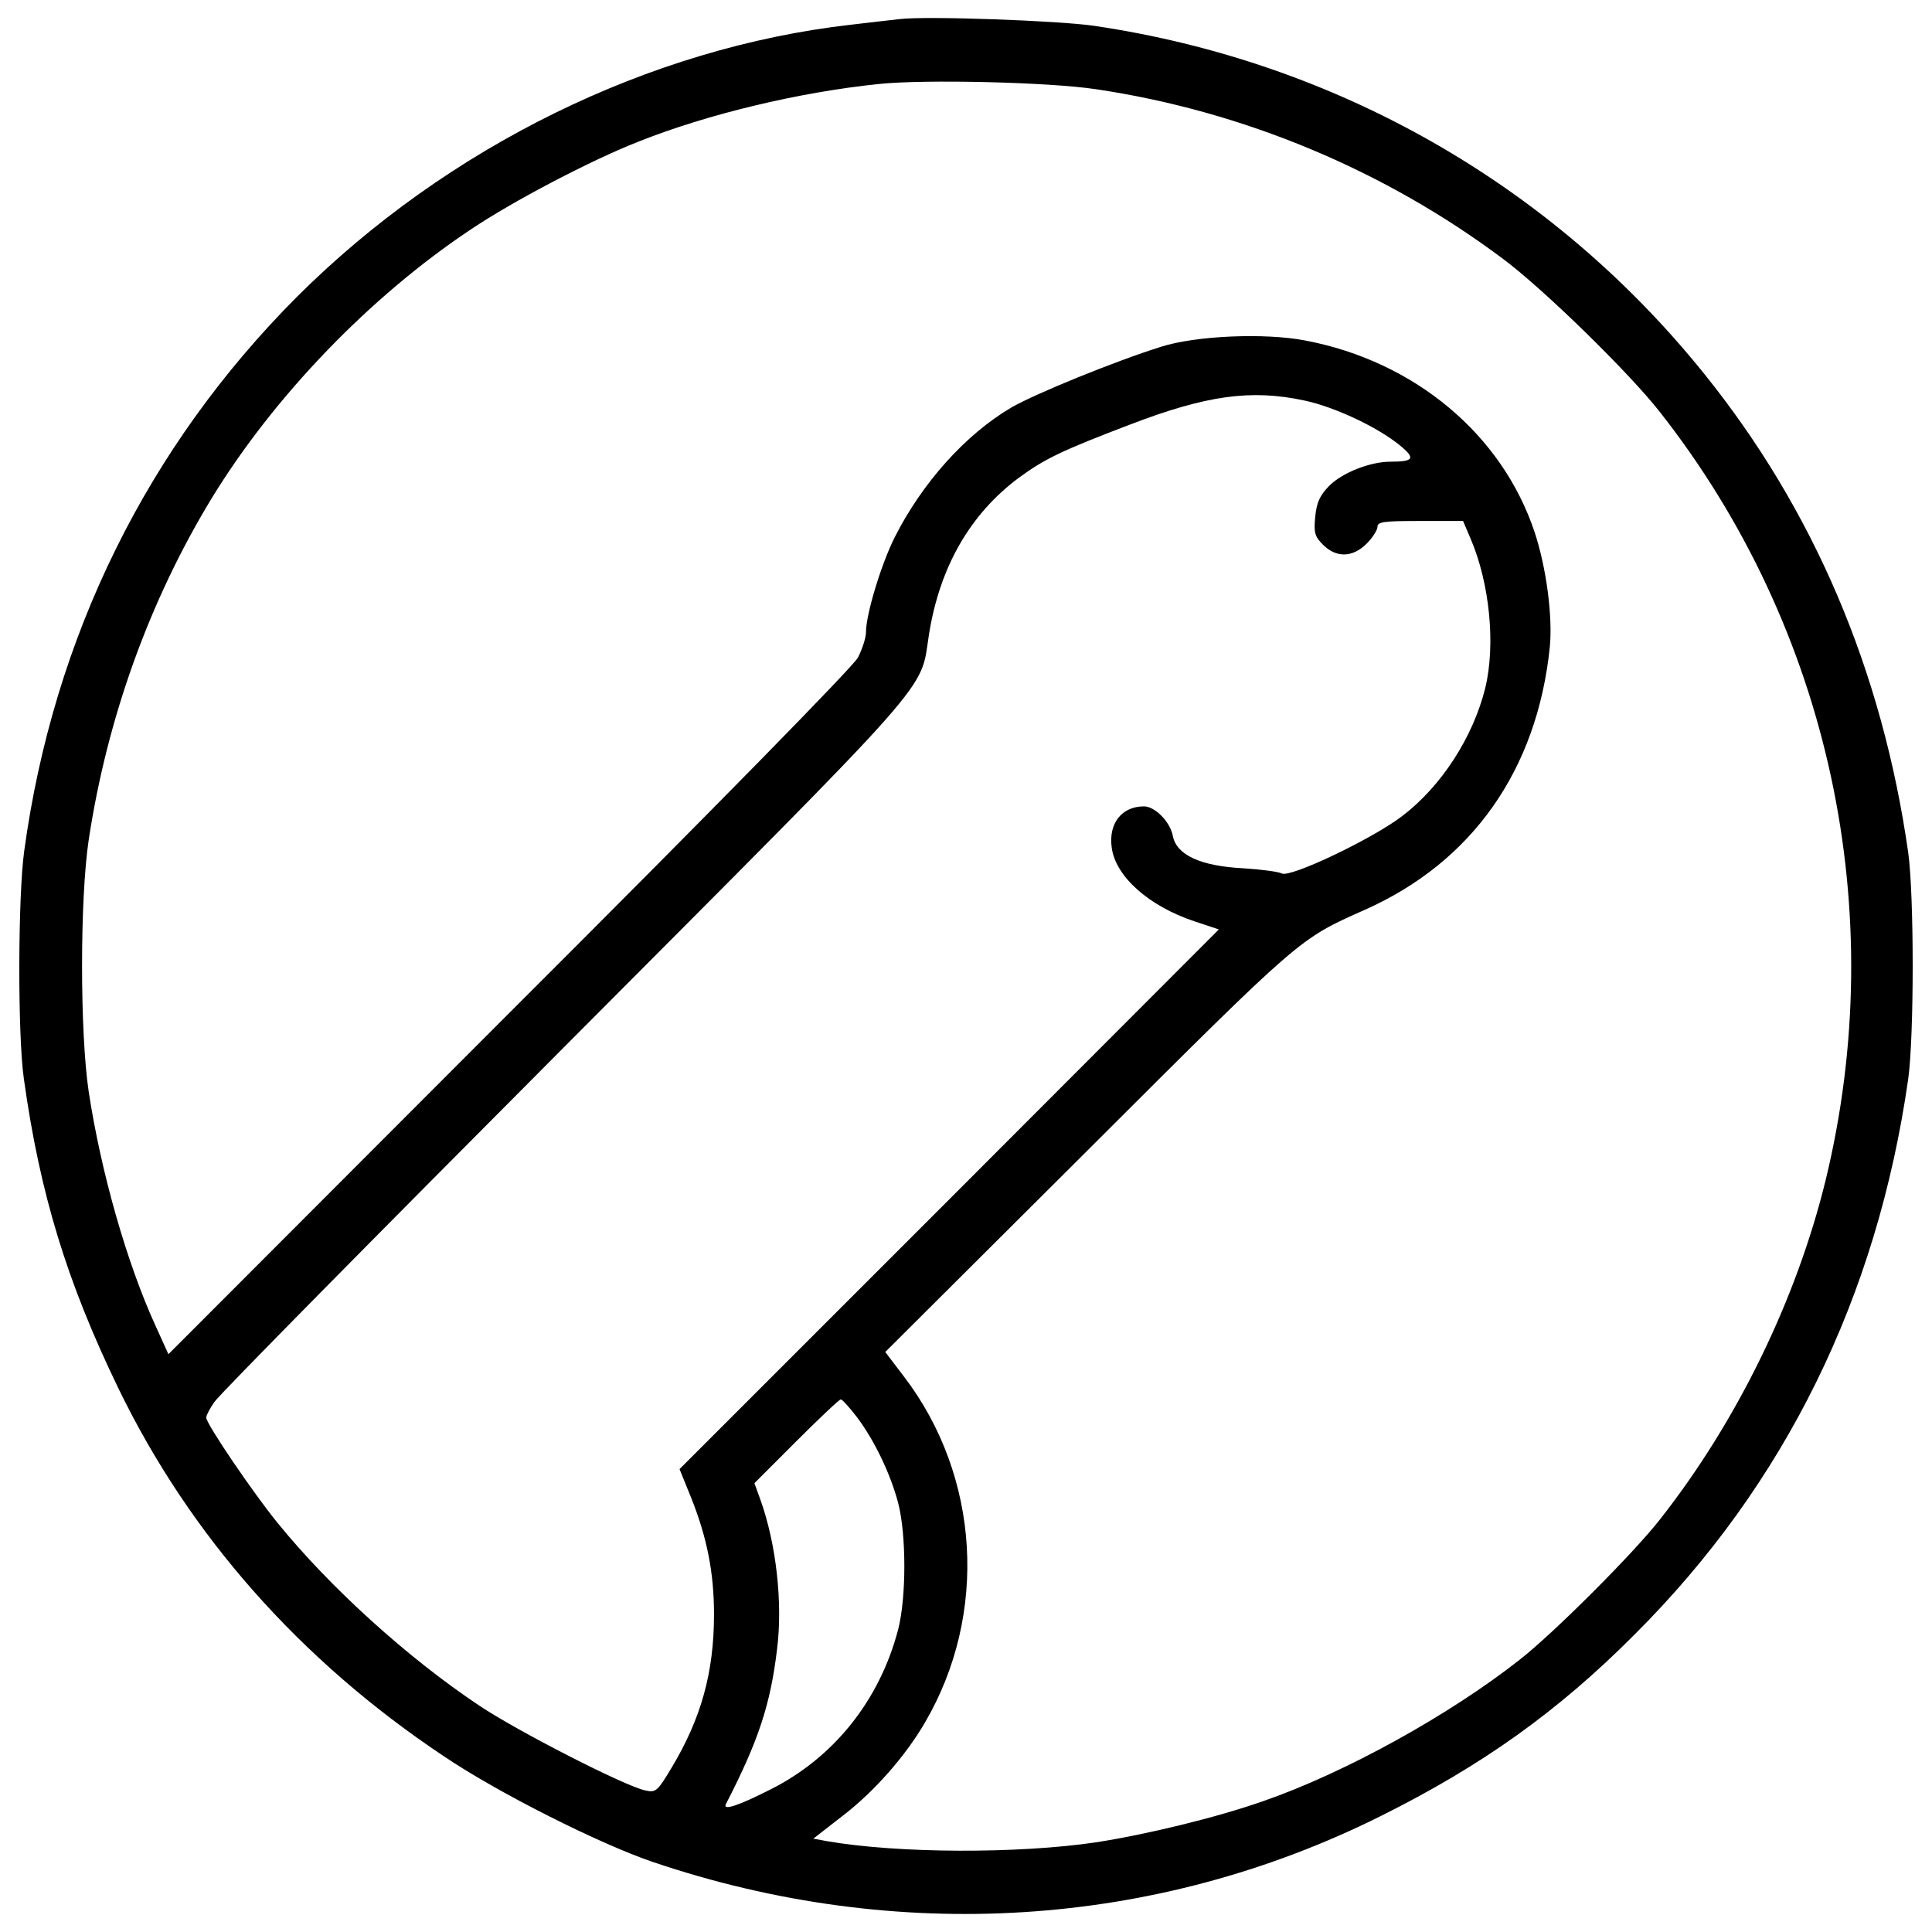
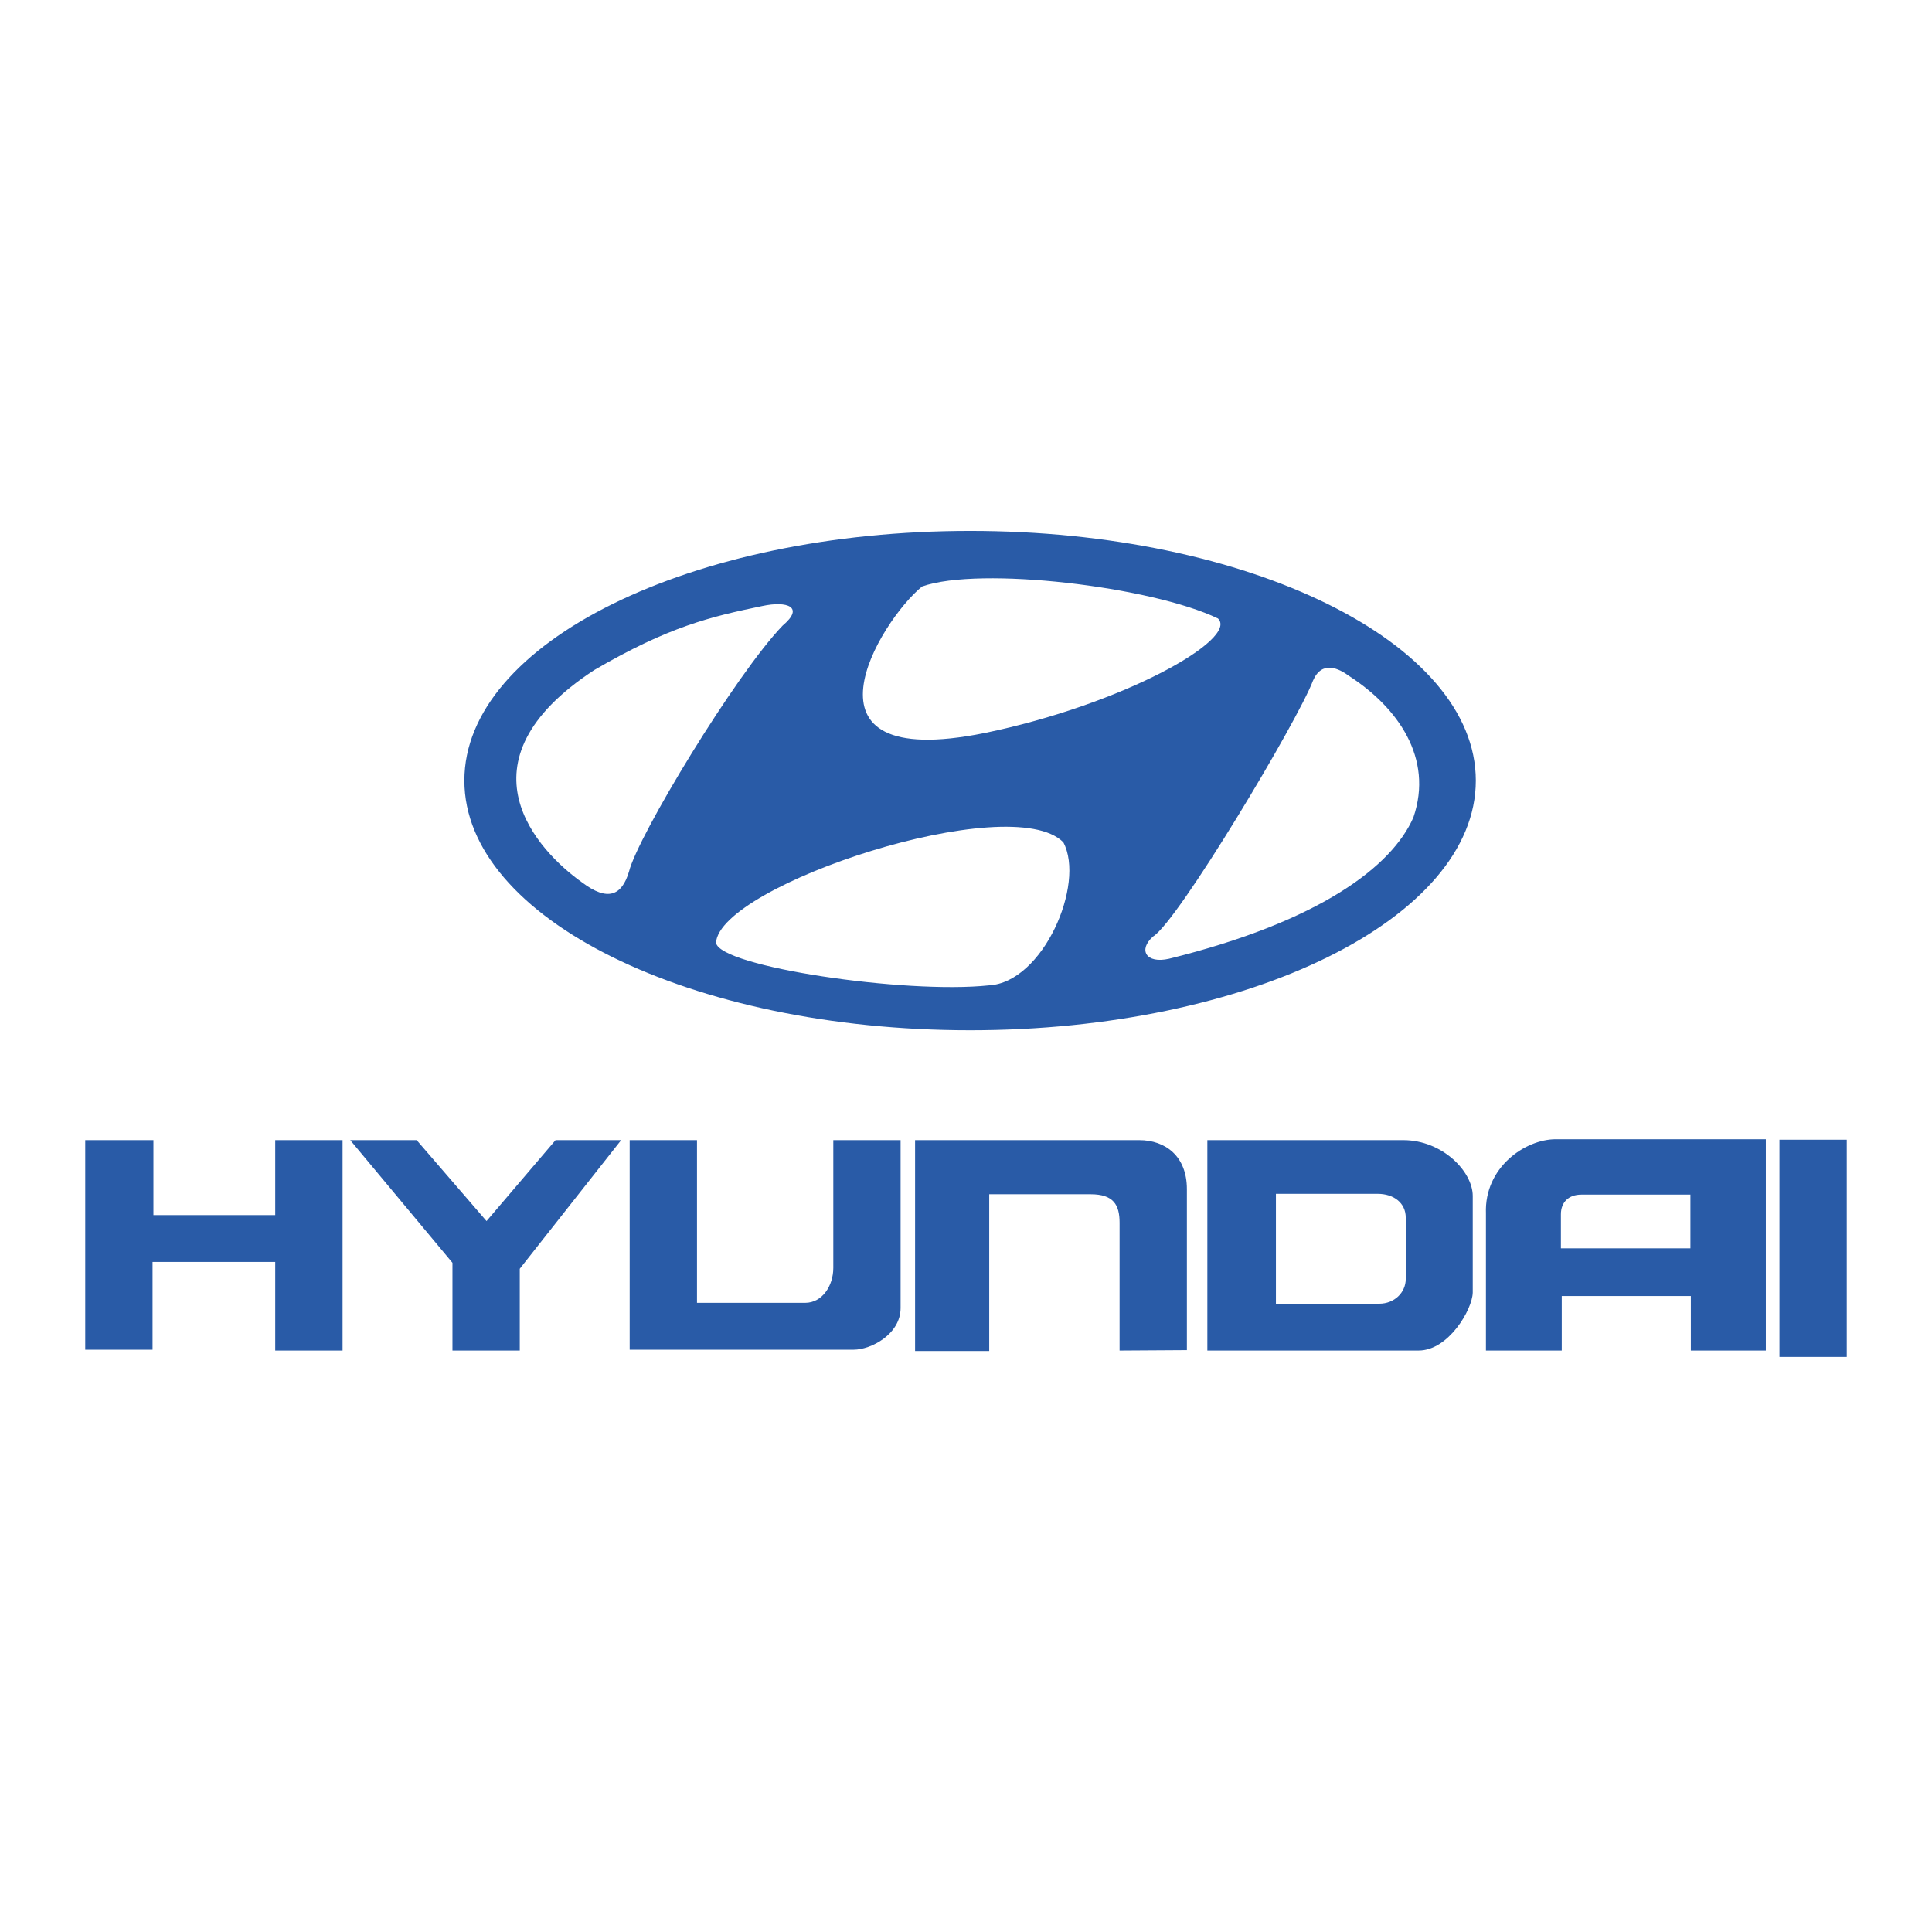
- <svg xmlns="http://www.w3.org/2000/svg" version="1.1" x="0px" y="0px" viewBox="0 0 1000 1000" enable-background="new 0 0 1000 1000" xml:space="preserve">
-   <g>
-     <g transform="translate(0,512) scale(0.1,-0.1)">
-       <path d="M4654.9,5021c-36.4-3.8-149.6-17.3-249.4-28.8C3360,4873.3,2314.4,4359.1,1537.4,3584.1C762.4,2807.1,277,1824.8,125.4,716c-32.6-234.1-34.5-953.5-1.9-1179.9c82.5-592.8,222.5-1051.3,489.2-1601.9c368.3-759.7,938.1-1406.2,1682.5-1903.1c283.9-191.8,807.7-454.7,1083.9-548.7C4643.4-4945.4,5982.5-4861,7147-4279.7c523.7,260.9,917,541,1314.1,940C9240-2562.7,9715.8-1593.8,9877-463.9c30.7,224.5,30.7,945.8,0,1170.3c-134.3,942-489.2,1776.5-1059,2482.5c-786.6,976.5-1905,1613.4-3155.9,1797.6C5478,5013.3,4793.1,5038.3,4654.9,5021z M5671.7,4658.4c763.5-113.2,1496.4-420.1,2108.4-878.7c211-157.3,654.2-590.9,811.5-792.3c880.6-1120.4,1195.2-2588,857.6-3977c-151.6-619.7-460.4-1250.8-857.6-1755.4c-136.2-174.6-550.6-589-725.2-725.2c-362.6-285.8-903.6-585.1-1323.7-730.9c-243.7-86.3-610.1-174.6-871-214.9c-402.9-59.5-1022.5-57.5-1389,5.8l-72.9,13.4l155.4,120.9c161.1,124.7,320.4,305,422.1,479.6c328.1,560.2,285.8,1273.9-107.4,1789.9l-97.8,128.5L5631.4-832.2C6744.1,278.6,6721.1,257.5,7064.5,410.9c556.4,247.5,892.1,725.2,957.3,1360.2c15.3,157.3-17.3,408.6-78.7,594.7c-168.8,506.5-621.6,884.4-1187.5,991.9c-211,40.3-565.9,24.9-746.3-32.6c-243.6-76.7-652.2-243.7-775-314.6c-237.9-140.1-462.4-391.4-604.3-673.4c-69.1-138.1-147.7-397.1-147.7-489.2c0-28.8-19.2-88.3-42.2-132.4c-26.9-48-717.5-754-1807.2-1841.7L871.7-1889.3l-65.2,143.9C656.8-1419.3,522.6-947.3,459.2-531c-46,307-46,997.6,0,1304.5c95.9,631.2,314.6,1237.4,635,1765c324.2,531.4,823,1047.5,1341,1392.8c222.5,149.6,623.5,358.8,867.1,454.7c360.7,143.9,836.4,257.1,1247,299.3C4787.3,4710.2,5428.1,4694.9,5671.7,4658.4z M6751.8,3046.9c153.5-32.6,372.2-134.3,489.2-228.3c88.3-71,78.7-88.3-44.1-88.3c-105.5,0-251.3-57.6-318.5-126.6c-48-49.9-63.3-84.4-71-159.2c-7.7-82.5-1.9-101.7,40.3-143.9c69.1-69.1,153.5-67.1,226.4,5.8c30.7,30.7,55.6,71,55.6,86.3c0,26.9,32.6,30.7,220.6,30.7h222.5l38.4-90.2c99.8-232.1,130.5-550.6,76.7-773.1c-63.3-257.1-228.3-510.3-429.7-663.8c-155.4-118.9-579.4-320.4-623.5-297.4c-19.2,9.6-107.4,21.1-199.5,26.9c-222.5,11.5-345.3,69.1-364.5,166.9c-13.4,72.9-92.1,153.5-149.6,153.5c-115.1,0-184.2-88.3-166.9-213c19.2-149.6,191.8-303.1,427.8-381.8l126.6-42.2L4913.9-1087.4L3517.3-2484l61.4-151.6c80.6-203.3,117-383.7,117-600.5c0-301.2-67.1-539.1-218.7-792.3c-74.8-124.7-82.5-130.5-136.2-119c-99.8,19.2-663.8,307-863.3,441.3c-370.3,247.5-767.4,608.2-1037.9,940c-128.5,157.3-372.2,516.1-372.2,548.7c0,11.5,19.2,48,42.2,80.6c21.1,34.6,836.4,859.5,1809.1,1836c1954.9,1962.6,1841.7,1832.1,1889.7,2137.2c55.6,349.2,213,623.5,466.2,811.5c134.3,97.8,216.8,138.1,573.6,274.3C6243.4,3073.8,6475.6,3106.4,6751.8,3046.9z M4434.3-2213.5c90.2-118.9,174.6-293.5,214.9-447c42.2-165,42.2-485.4,0-652.3c-95.9-368.3-333.8-665.7-663.8-830.7c-166.9-84.4-245.6-109.4-228.3-74.8c168.8,328.1,230.2,514.2,264.7,800c30.7,239.8-3.8,546.8-86.3,777l-30.7,84.4l216.8,216.8c118.9,118.9,222.5,216.8,230.2,216.8C4359.5-2123.3,4395.9-2163.6,4434.3-2213.5z" />
-     </g>
+ <svg xmlns="http://www.w3.org/2000/svg" width="2500" height="2500" viewBox="0 0 192.756 192.756">
+   <g fill-rule="evenodd" clip-rule="evenodd">
+     <path fill="#295ba7" d="M8.504 113.751h6.803v7.48H27.46v-7.48h6.718v20.993H27.46v-8.839H15.22v8.755H8.504v-20.909zM34.942 113.751h6.629l6.971 8.075 6.886-8.075h6.545l-10.116 12.834v8.159h-6.715v-8.754l-10.2-12.239zM62.823 113.751h6.716v16.234h10.795c1.7 0 2.805-1.697 2.805-3.484v-12.75h6.714v16.745c0 2.634-2.974 4.164-4.675 4.164H62.823v-20.909zM91.298 113.751h22.358c2.635 0 4.76 1.613 4.76 4.889v16.062l-6.715.042v-12.749c0-1.782-.596-2.845-2.891-2.845H98.695v15.641h-7.397v-21.04zM120.457 113.751h19.549c3.912 0 6.93 3.144 6.93 5.566v9.648c-.043 1.699-2.424 5.778-5.398 5.778h-21.08v-20.992h-.001zm6.842 16.32h10.318c1.486 0 2.635-1.105 2.635-2.467v-6.119c0-1.488-1.223-2.377-2.793-2.377h-10.16v10.963zM155.225 113.662h20.953v21.082h-7.482v-5.437h-12.879v5.437h-7.564v-13.686c-.171-4.588 3.911-7.396 6.972-7.396zm.507 7.486v3.396h12.922v-5.357h-10.883c-1.273.001-2.039.768-2.039 1.961zM177.537 113.709h6.715v21.673h-6.715v-21.673zM96.787 52.968c-27.866 0-50.457 11.154-50.457 24.909 0 13.756 22.591 24.911 50.457 24.911 27.864 0 50.456-11.154 50.456-24.911-.001-13.754-22.593-24.909-50.456-24.909zM92 58.512c5.759-2.036 22.869 0 29.515 3.192 2.127 2.04-9.484 8.594-23.309 11.435C78.44 77.125 87.834 61.88 92 58.512zM58.055 88.027c-4.345-3.098-12.853-11.964 1.241-21.181 7.445-4.342 11.61-5.32 16.75-6.382 2.483-.534 4.255.088 2.039 1.95-4.697 4.875-14.447 21.003-15.332 24.551-.711 2.395-2.128 3.012-4.698 1.062zm40.591 10.284c-8.33.884-26.853-1.862-27.209-4.252.356-5.765 29.426-15.337 34.654-10.019 2.218 4.165-2.036 14.004-7.445 14.271zm42.368-16.756c-2.129 4.876-9.307 10.374-24.373 14.097-2.307.528-3.104-.888-1.598-2.218 2.484-1.506 14.449-21.536 15.955-25.527.887-2.04 2.57-1.239 3.635-.443 4.787 3.101 8.42 8.154 6.381 14.091z" />
  </g>
</svg>
